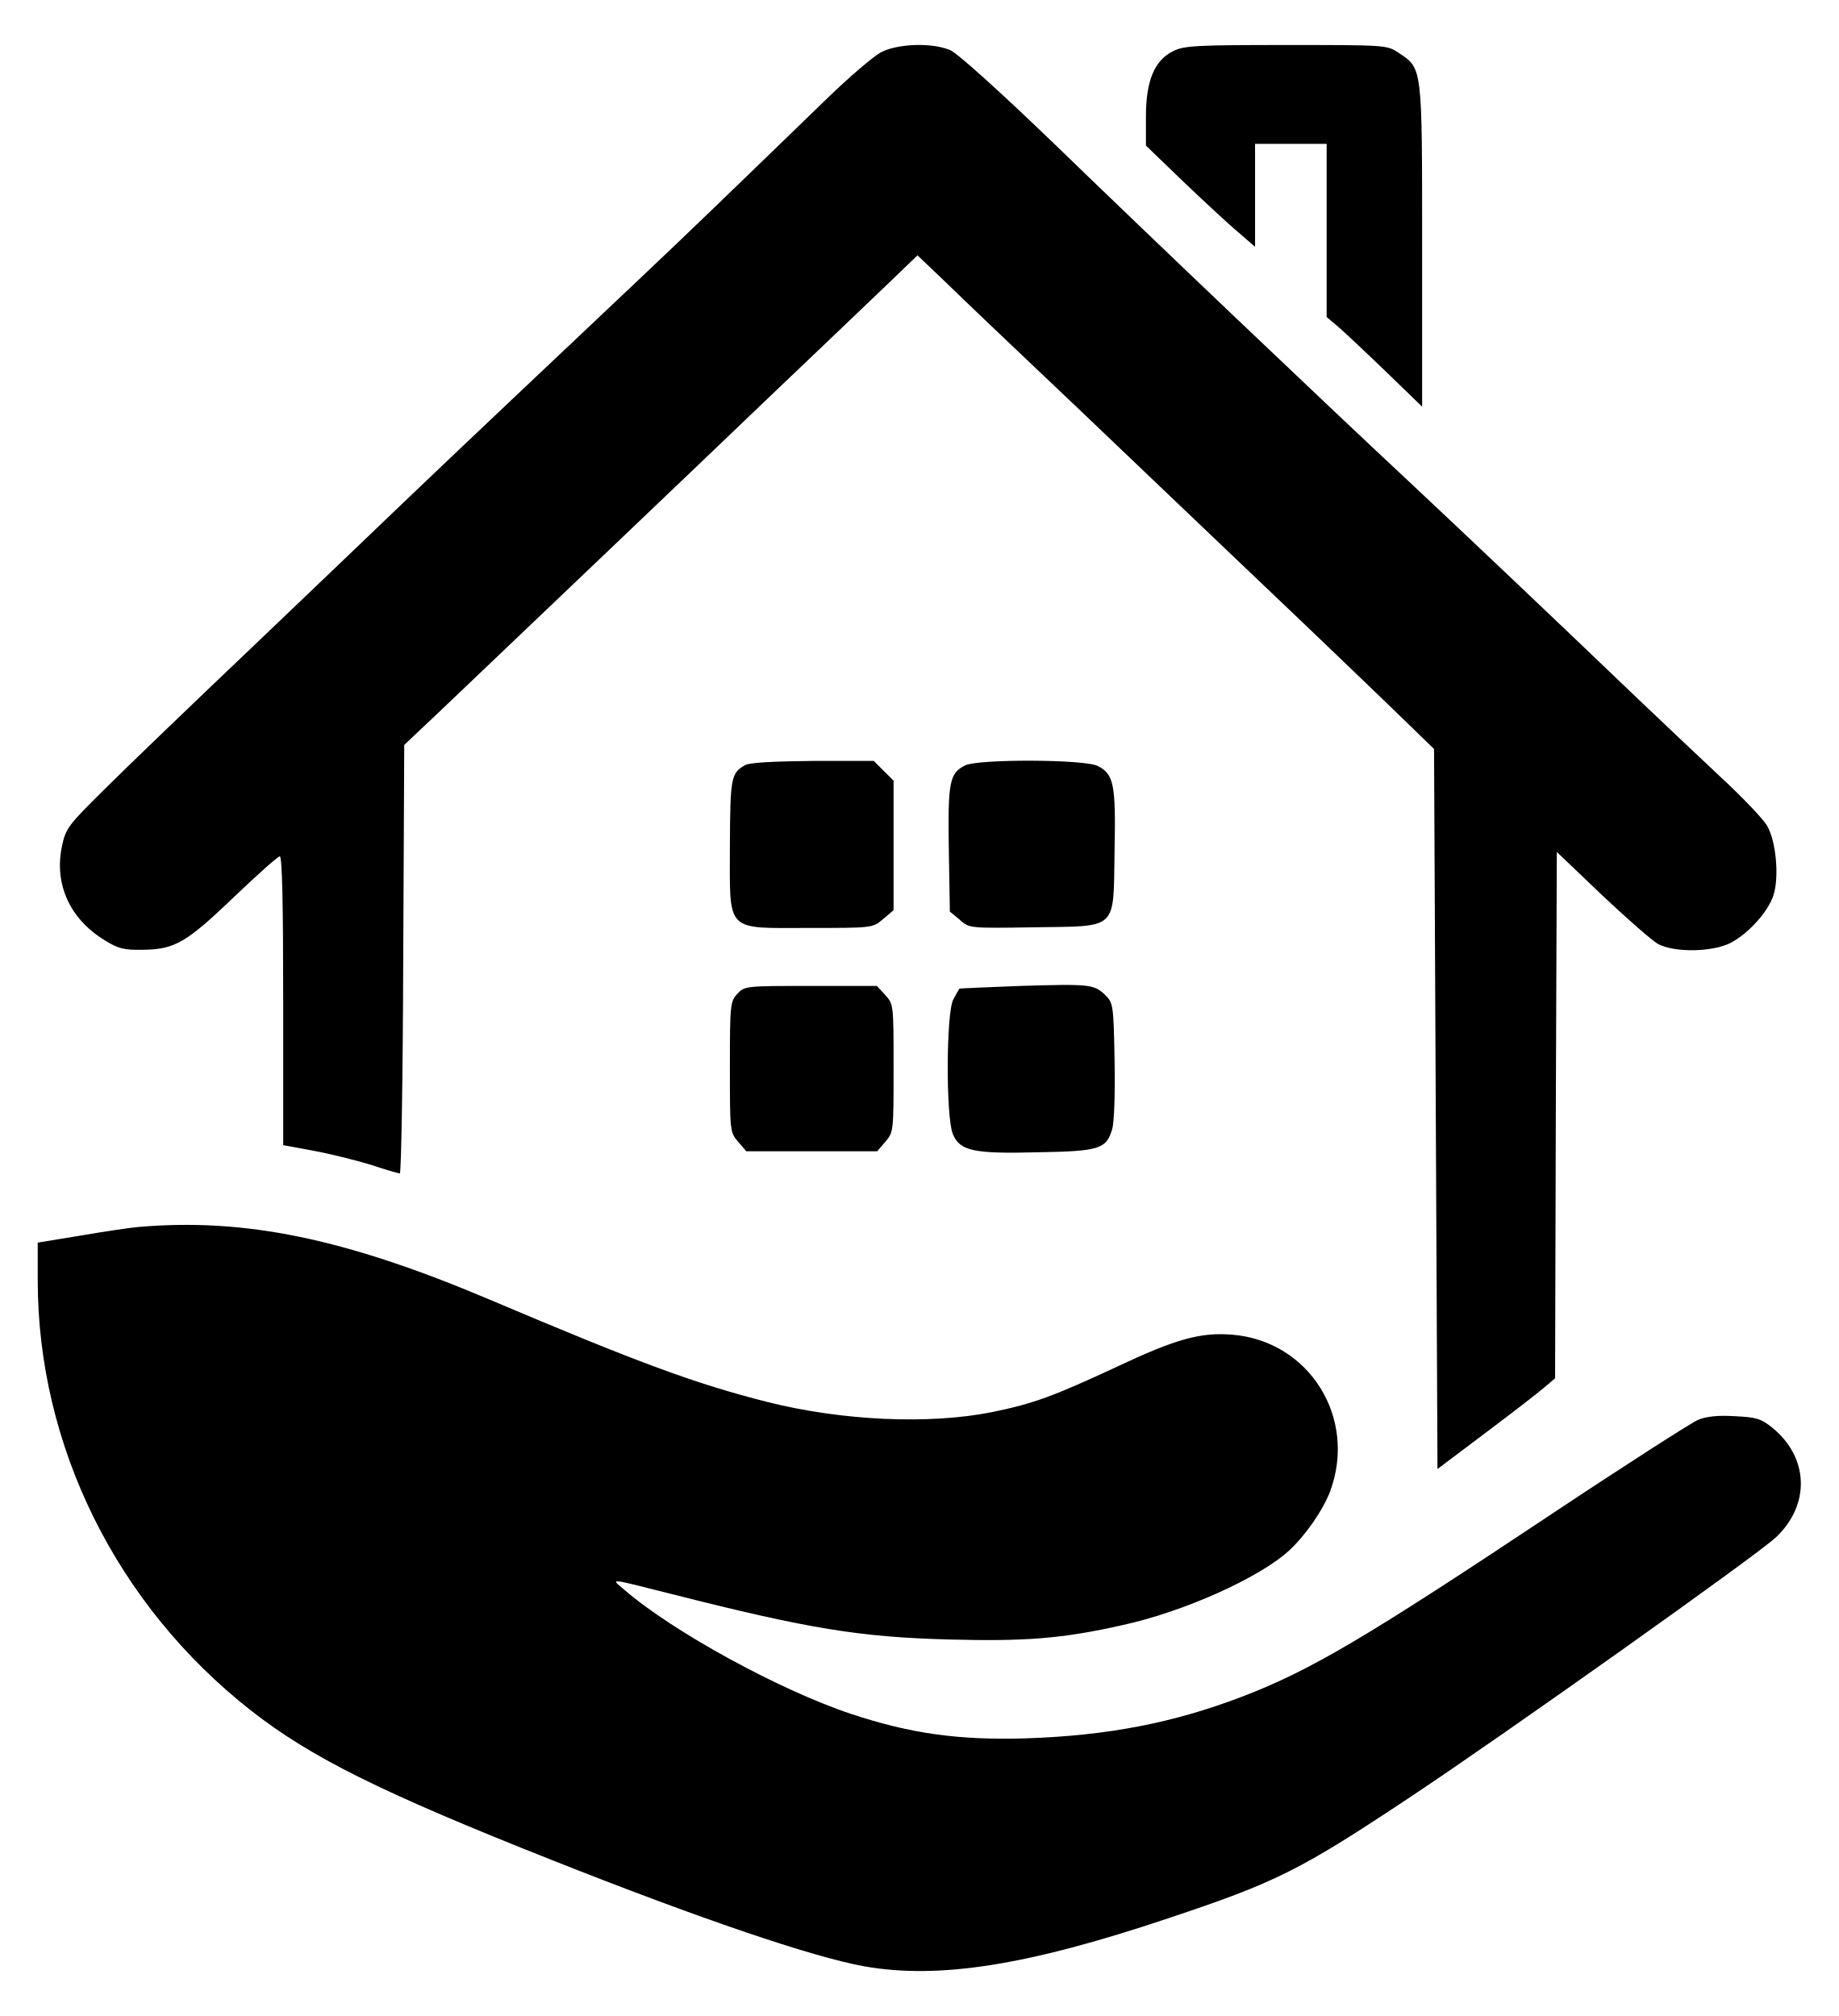
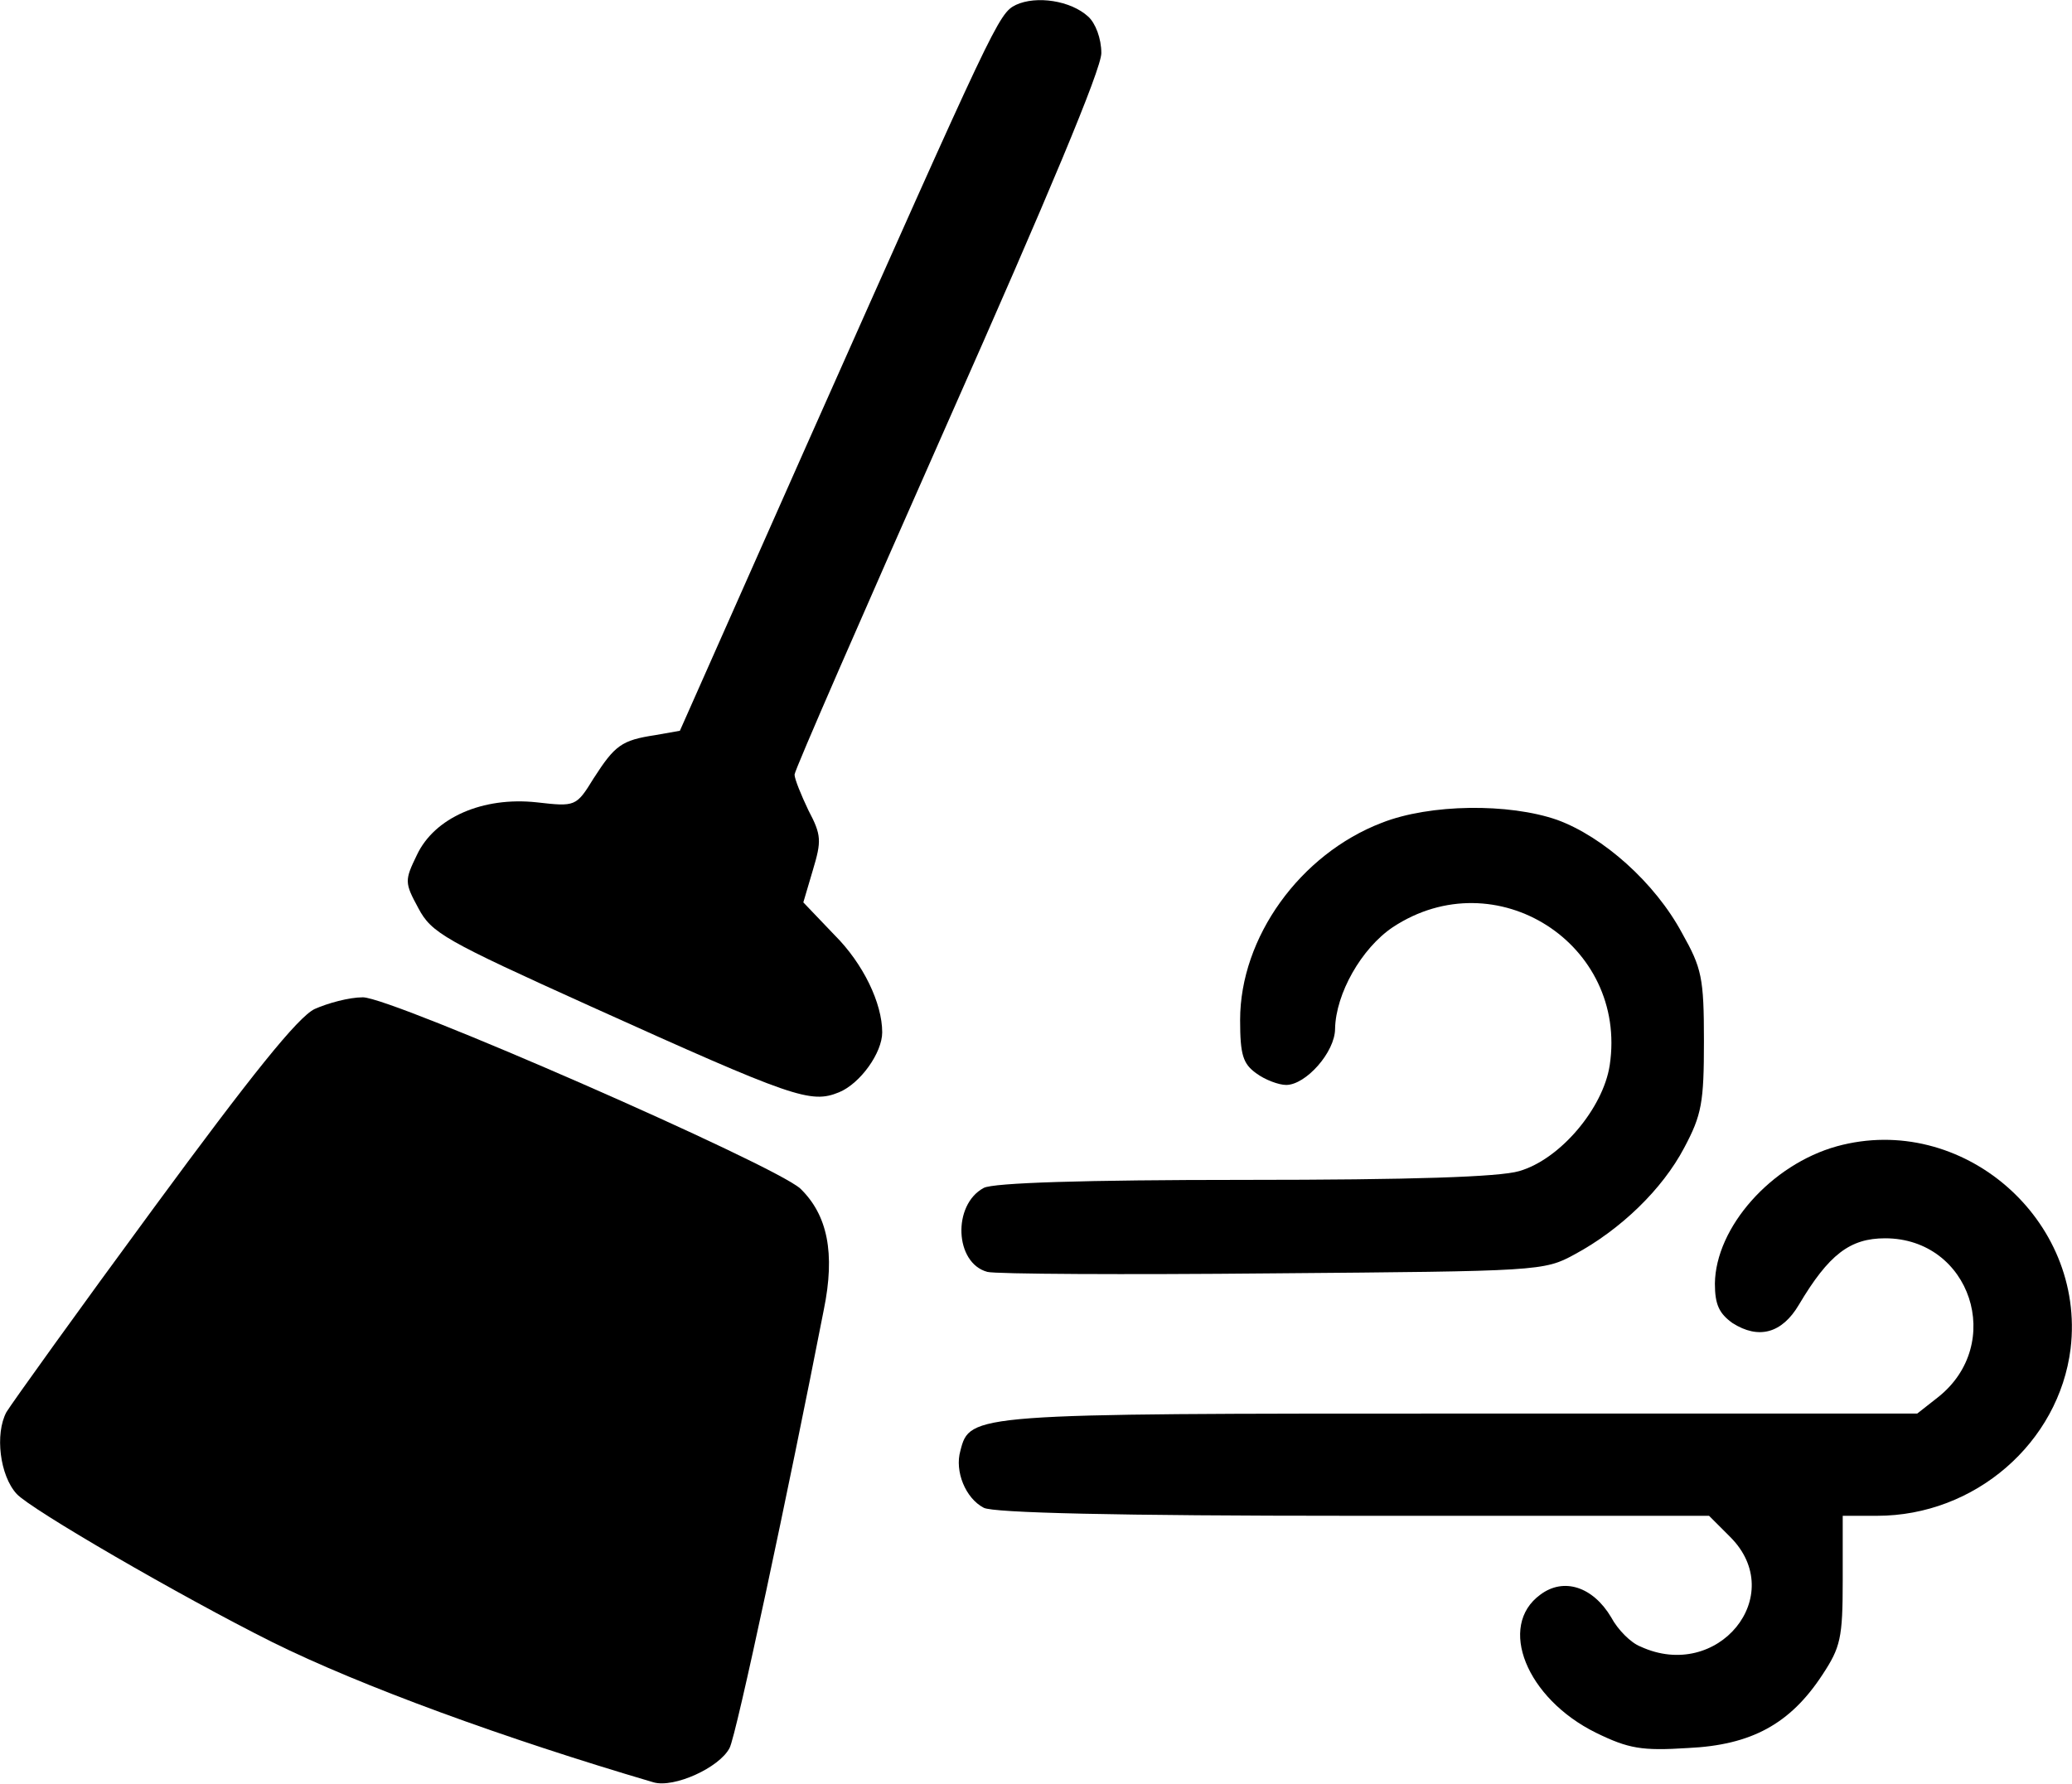
- <svg xmlns="http://www.w3.org/2000/svg" width="31" height="34" viewBox="0 0 31 34" fill="none">
-   <path d="M14.848 0.885C14.716 0.96 14.32 1.299 13.963 1.644C12.117 3.432 11.738 3.8 10.784 4.703C10.214 5.244 9.22 6.181 8.57 6.796C7.92 7.411 7.133 8.159 6.816 8.463C6.5 8.768 5.373 9.843 4.315 10.855C3.257 11.861 2.102 12.971 1.751 13.322C1.147 13.92 1.107 13.971 1.044 14.276C0.912 14.909 1.176 15.495 1.757 15.852C1.992 16.001 2.09 16.024 2.412 16.018C2.947 16.012 3.142 15.898 3.953 15.121C4.344 14.748 4.683 14.443 4.718 14.443C4.758 14.443 4.775 15.254 4.775 16.881V19.313L5.298 19.41C5.58 19.462 6.017 19.572 6.259 19.646C6.5 19.727 6.719 19.79 6.742 19.79C6.765 19.79 6.793 18.163 6.799 16.179L6.816 12.563L7.449 11.965C8.455 11.005 11.939 7.687 12.566 7.083C12.882 6.779 13.451 6.238 13.831 5.876C14.21 5.514 14.733 5.014 14.998 4.761L15.47 4.306L15.947 4.761C16.205 5.014 17.206 5.968 18.172 6.882C19.138 7.802 20.247 8.86 20.644 9.24C21.041 9.619 21.65 10.2 21.995 10.527C22.346 10.861 22.978 11.47 23.404 11.879L24.18 12.632L24.209 18.703L24.238 24.775L25.048 24.165C25.491 23.832 25.939 23.487 26.037 23.401L26.221 23.245L26.233 18.807L26.25 14.368L27.009 15.093C27.429 15.489 27.854 15.863 27.958 15.921C28.239 16.07 28.883 16.058 29.188 15.898C29.487 15.737 29.809 15.38 29.901 15.104C30.004 14.794 29.947 14.178 29.792 13.92C29.723 13.805 29.366 13.431 28.992 13.086C28.625 12.741 28.009 12.16 27.63 11.798C26.233 10.459 24.675 8.981 23.778 8.141C22.392 6.848 19.419 4.019 17.729 2.38C16.844 1.529 16.136 0.891 16.021 0.845C15.705 0.713 15.13 0.736 14.848 0.885Z" fill="currentColor" />
-   <path d="M19.782 0.862C19.465 1.018 19.322 1.363 19.322 1.966V2.455L19.966 3.076C20.322 3.415 20.736 3.8 20.891 3.927L21.162 4.163V3.294V2.426H21.765H22.369V3.887V5.347L22.587 5.531C22.703 5.635 23.065 5.974 23.392 6.29L23.979 6.859V4.14C23.979 1.11 23.985 1.156 23.582 0.891C23.392 0.759 23.358 0.759 21.685 0.759C20.178 0.759 19.96 0.77 19.782 0.862Z" fill="currentColor" />
-   <path d="M12.566 12.902C12.325 13.04 12.313 13.109 12.307 14.259C12.307 15.748 12.215 15.65 13.653 15.65C14.71 15.65 14.716 15.65 14.889 15.501L15.067 15.351V14.259V13.166L14.9 13L14.733 12.833H13.704C13.043 12.839 12.641 12.862 12.566 12.902Z" fill="currentColor" />
-   <path d="M16.274 12.908C16.01 13.04 15.981 13.184 15.998 14.316L16.016 15.374L16.183 15.512C16.343 15.656 16.349 15.656 17.43 15.639C18.868 15.616 18.77 15.708 18.793 14.345C18.816 13.23 18.781 13.057 18.511 12.919C18.298 12.804 16.493 12.799 16.274 12.908Z" fill="currentColor" />
-   <path d="M17.194 16.628C16.642 16.651 16.183 16.668 16.177 16.674C16.171 16.68 16.125 16.76 16.073 16.858C15.953 17.088 15.947 18.841 16.067 19.129C16.188 19.41 16.407 19.462 17.511 19.433C18.54 19.416 18.655 19.376 18.753 19.043C18.787 18.928 18.804 18.439 18.793 17.881C18.776 16.938 18.77 16.915 18.632 16.777C18.442 16.599 18.373 16.593 17.194 16.628Z" fill="currentColor" />
-   <path d="M12.434 16.76C12.313 16.887 12.307 16.944 12.307 17.996C12.307 19.071 12.307 19.094 12.445 19.255L12.583 19.416H13.687H14.791L14.929 19.255C15.067 19.094 15.067 19.071 15.067 18.013C15.067 16.944 15.067 16.933 14.923 16.777L14.785 16.628H13.67C12.583 16.628 12.555 16.628 12.434 16.76Z" fill="currentColor" />
-   <path d="M2.332 20.693C2.205 20.704 1.774 20.767 1.372 20.836L0.636 20.957V21.59C0.636 24.384 1.964 27.069 4.229 28.846C5.241 29.639 6.42 30.226 9.306 31.37C11.784 32.353 13.704 33.008 14.578 33.163C15.826 33.382 17.315 33.152 19.695 32.353C21.524 31.743 21.915 31.548 23.806 30.289C25.364 29.254 29.648 26.212 29.947 25.925C30.528 25.373 30.499 24.579 29.884 24.079C29.694 23.924 29.608 23.901 29.245 23.884C28.97 23.866 28.762 23.889 28.63 23.947C28.521 23.993 27.417 24.7 26.181 25.522C23.019 27.627 22.099 28.173 20.926 28.621C19.776 29.058 18.678 29.271 17.309 29.317C16.183 29.352 15.36 29.242 14.343 28.903C13.141 28.501 11.341 27.517 10.525 26.81C10.295 26.615 10.237 26.609 11.33 26.885C13.641 27.471 14.492 27.609 15.993 27.65C17.281 27.684 17.907 27.638 18.925 27.408C19.954 27.184 21.225 26.615 21.731 26.155C22.012 25.896 22.306 25.471 22.427 25.154C22.887 23.918 22.081 22.619 20.782 22.51C20.242 22.464 19.822 22.584 18.833 23.05C17.758 23.55 17.43 23.671 16.729 23.815C15.671 24.027 14.205 23.964 12.928 23.642C11.732 23.337 10.801 22.998 8.254 21.917C5.822 20.888 4.137 20.537 2.332 20.693Z" fill="currentColor" />
+ <svg xmlns="http://www.w3.org/2000/svg" version="1.0" preserveAspectRatio="xMidYMid meet" viewBox="119.22 100.43 283.67 244.22">
+   <g transform="translate(0,500) scale(0.1,-0.1)" fill="currentColor" stroke="none">
+     <path d="M2583 3989 c-24 -12 -28 -22 -287 -604 l-173 -390 -34 -6 c-46 -7 -55 -14 -84 -59 -24 -39 -25 -39 -78 -33 -74 8 -140 -21 -164 -72 -17 -35 -17 -38 2 -73 18 -34 36 -44 235 -134 279 -126 302 -134 341 -118 29 12 59 54 59 82 0 40 -26 94 -65 133 l-43 45 13 44 c12 40 12 48 -6 82 -10 21 -19 43 -19 49 0 6 95 223 210 483 137 309 210 483 210 505 0 20 -8 41 -18 50 -24 22 -71 29 -99 16z" />
+     <path d="M3084 2869 c-112 -43 -194 -157 -194 -270 0 -48 4 -60 22 -73 12 -9 31 -16 41 -16 27 0 67 45 67 77 1 48 36 110 79 139 141 93 322 -23 297 -189 -9 -59 -68 -129 -124 -145 -27 -8 -146 -12 -376 -12 -220 0 -344 -4 -357 -11 -43 -23 -40 -103 5 -115 11 -3 188 -4 391 -2 364 3 371 3 413 26 63 34 120 89 150 146 24 45 27 62 27 146 0 87 -3 100 -30 148 -37 69 -108 132 -171 155 -66 23 -174 22 -240 -4z" />
+     <path d="M1623 2614 c-23 -11 -87 -91 -220 -272 -103 -140 -194 -267 -202 -280 -16 -30 -9 -87 14 -112 19 -21 224 -140 350 -203 121 -60 318 -132 522 -192 28 -8 90 20 104 47 9 16 81 354 129 600 16 78 5 130 -32 166 -36 33 -559 262 -599 262 -19 0 -48 -8 -66 -16z" />
+     <path d="M3707 2426 c-90 -25 -166 -111 -167 -188 0 -29 6 -41 24 -54 36 -23 68 -14 91 25 41 69 70 91 118 91 117 0 165 -145 72 -218 l-28 -22 -624 0 c-671 0 -673 0 -686 -51 -8 -28 7 -65 32 -78 13 -7 182 -11 506 -11 l487 0 29 -29 c80 -80 -17 -199 -123 -150 -13 5 -31 23 -40 40 -25 42 -65 55 -97 31 -59 -43 -19 -142 76 -189 45 -22 63 -25 126 -21 87 4 140 33 184 100 25 38 28 50 28 130 l0 88 47 0 c134 0 249 100 265 229 21 177 -149 324 -320 277z" />
+   </g>
</svg>
